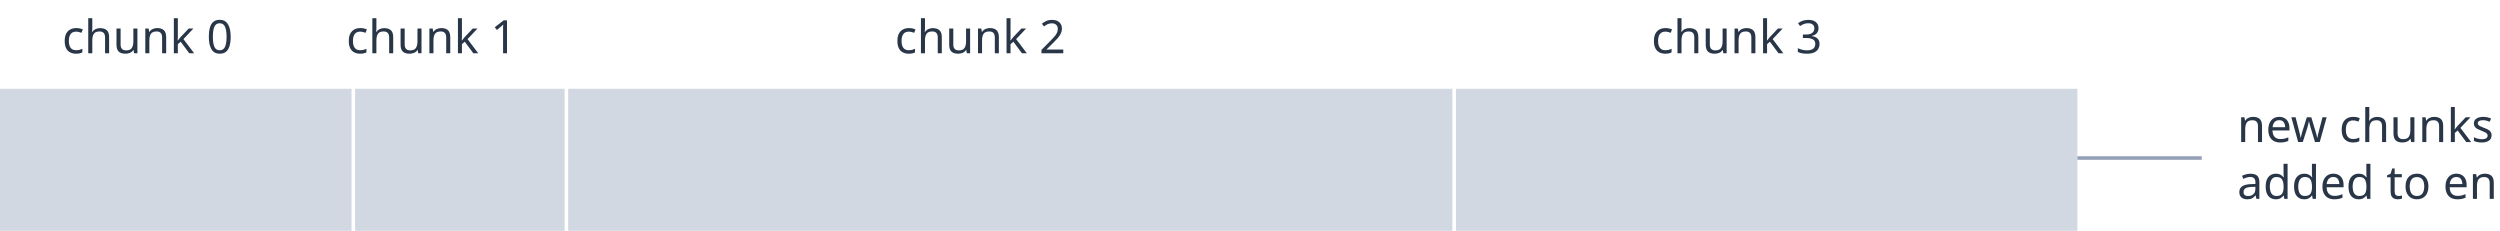
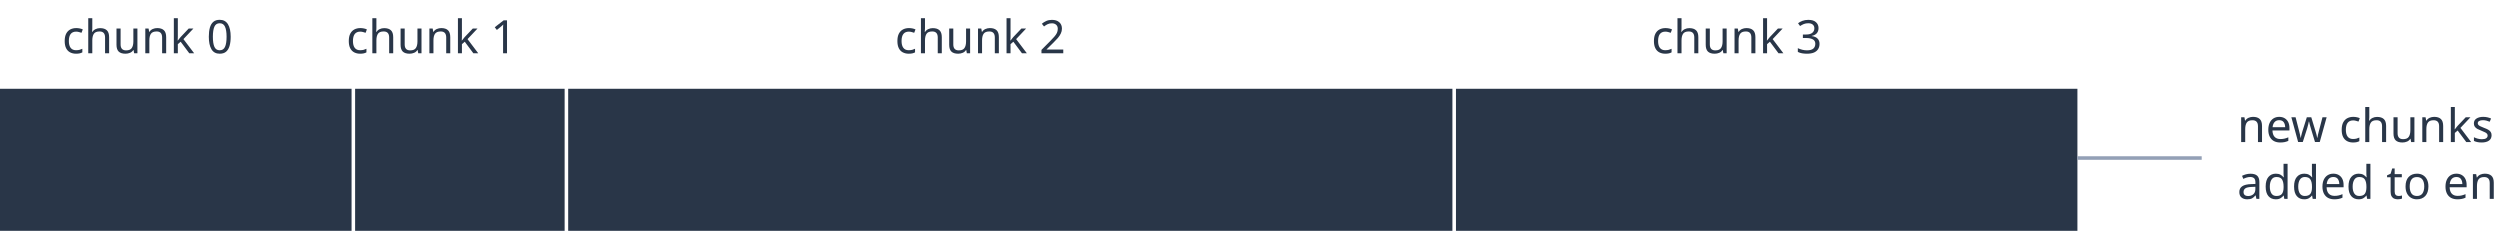
<svg xmlns="http://www.w3.org/2000/svg" width="704" height="65" viewBox="0 0 704 65" version="1.1" id="svg6">
  <defs id="defs2">
    <marker orient="auto" refY="0" refX="0" id="TriangleOutL" style="overflow:visible">
      <path id="path4036" d="m 5.77,0 -8.65,5 v -10 z" style="fill:#93a0b6;fill-opacity:1;fill-rule:evenodd;stroke:#93a0b6;stroke-width:1pt;stroke-opacity:1" transform="scale(0.8)" />
    </marker>
    <marker orient="auto" refY="0" refX="0" id="TriangleOutM" style="overflow:visible">
      <path id="path4039" d="m 5.77,0 -8.65,5 v -10 z" style="fill:#93a0b6;fill-opacity:1;fill-rule:evenodd;stroke:#93a0b6;stroke-width:1pt;stroke-opacity:1" transform="scale(0.4)" />
    </marker>
  </defs>
  <g id="layer1" transform="translate(0,-435)" style="display:inline">
    <text xml:space="preserve" style="color:#000000;font-style:normal;font-variant:normal;font-weight:normal;font-stretch:normal;font-size:9px;line-height:1;font-family:'Source Sans Pro';-inkscape-font-specification:'Source Sans Pro';text-indent:0;text-align:center;text-decoration:none;text-decoration-line:none;letter-spacing:0px;word-spacing:0px;text-transform:none;writing-mode:lr-tb;direction:ltr;baseline-shift:baseline;text-anchor:middle;display:inline;overflow:visible;visibility:visible;fill:#000000;fill-opacity:1;fill-rule:nonzero;stroke:none;stroke-width:1px;stroke-linecap:butt;stroke-linejoin:miter;stroke-opacity:1;marker:none;enable-background:accumulate" x="140" y="-370" id="text907">
      <tspan id="tspan905" x="140" y="-363.25" />
    </text>
    <text xml:space="preserve" style="color:#000000;font-style:normal;font-variant:normal;font-weight:normal;font-stretch:normal;font-size:9px;line-height:1;font-family:'Source Sans Pro';-inkscape-font-specification:'Source Sans Pro';text-indent:0;text-align:center;text-decoration:none;text-decoration-line:none;letter-spacing:0px;word-spacing:0px;text-transform:none;writing-mode:lr-tb;direction:ltr;baseline-shift:baseline;text-anchor:middle;display:inline;overflow:visible;visibility:visible;fill:#000000;fill-opacity:1;fill-rule:nonzero;stroke:none;stroke-width:1px;stroke-linecap:butt;stroke-linejoin:miter;stroke-opacity:1;marker:none;enable-background:accumulate" x="280.475" y="-1338.363" id="text2284">
      <tspan id="tspan2282" x="280.475" y="-1331.613" />
    </text>
    <text xml:space="preserve" style="color:#000000;font-style:normal;font-variant:normal;font-weight:normal;font-stretch:normal;font-size:9px;line-height:1;font-family:'Source Sans Pro';-inkscape-font-specification:'Source Sans Pro';text-indent:0;text-align:center;text-decoration:none;text-decoration-line:none;letter-spacing:0px;word-spacing:0px;text-transform:none;writing-mode:lr-tb;direction:ltr;baseline-shift:baseline;text-anchor:middle;display:inline;overflow:visible;visibility:visible;fill:#000000;fill-opacity:1;fill-rule:nonzero;stroke:none;stroke-width:1px;stroke-linecap:butt;stroke-linejoin:miter;stroke-opacity:1;marker:none;enable-background:accumulate" x="500" y="380" id="text3035">
      <tspan id="tspan3033" x="500" y="386.75" />
    </text>
    <text xml:space="preserve" style="color:#000000;font-style:normal;font-variant:normal;font-weight:normal;font-stretch:normal;font-size:9px;line-height:1;font-family:'Source Sans Pro';-inkscape-font-specification:'Source Sans Pro';text-indent:0;text-align:center;text-decoration:none;text-decoration-line:none;letter-spacing:0px;word-spacing:0px;text-transform:none;writing-mode:lr-tb;direction:ltr;baseline-shift:baseline;text-anchor:middle;display:inline;overflow:visible;visibility:visible;fill:#000000;fill-opacity:1;fill-rule:nonzero;stroke:none;stroke-width:1px;stroke-linecap:butt;stroke-linejoin:miter;stroke-opacity:1;marker:none;enable-background:accumulate" x="220" y="-450" id="text4349">
      <tspan id="tspan4347" x="220" y="-443.25" />
    </text>
    <rect style="color:#000000;display:inline;overflow:visible;opacity:1;vector-effect:none;fill:#2aca4b;fill-opacity:1;stroke:none;stroke-width:1;stroke-linecap:butt;stroke-linejoin:miter;stroke-miterlimit:4;stroke-dasharray:none;stroke-dashoffset:0;stroke-opacity:1;marker:none;marker-start:none;marker-mid:none;marker-end:none;paint-order:fill markers stroke" id="rect31" width="39" height="39" x="0" y="350" />
    <rect y="350" x="50" height="39" width="39" id="rect67" style="color:#000000;display:inline;overflow:visible;opacity:1;vector-effect:none;fill:#007fff;fill-opacity:1;stroke:none;stroke-width:1;stroke-linecap:butt;stroke-linejoin:miter;stroke-miterlimit:4;stroke-dasharray:none;stroke-dashoffset:0;stroke-opacity:1;marker:none;marker-start:none;marker-mid:none;marker-end:none;paint-order:fill markers stroke" />
    <rect style="color:#000000;display:inline;overflow:visible;opacity:1;vector-effect:none;fill:#293648;fill-opacity:1;stroke:none;stroke-width:1;stroke-linecap:butt;stroke-linejoin:miter;stroke-miterlimit:4;stroke-dasharray:none;stroke-dashoffset:0;stroke-opacity:1;marker:none;marker-start:none;marker-mid:none;marker-end:none;paint-order:fill markers stroke" id="rect877" width="39" height="39" x="100" y="350" />
    <rect y="350" x="150" height="39" width="39" id="rect879" style="color:#000000;display:inline;overflow:visible;opacity:1;vector-effect:none;fill:#eeeeee;fill-opacity:1;stroke:none;stroke-width:1;stroke-linecap:butt;stroke-linejoin:miter;stroke-miterlimit:4;stroke-dasharray:none;stroke-dashoffset:0;stroke-opacity:1;marker:none;marker-start:none;marker-mid:none;marker-end:none;paint-order:fill markers stroke" />
    <rect style="color:#000000;display:inline;overflow:visible;opacity:1;vector-effect:none;fill:#93a0b6;fill-opacity:1;stroke:none;stroke-width:1;stroke-linecap:butt;stroke-linejoin:miter;stroke-miterlimit:4;stroke-dasharray:none;stroke-dashoffset:0;stroke-opacity:1;marker:none;marker-start:none;marker-mid:none;marker-end:none;paint-order:fill markers stroke" id="rect881" width="39" height="39" x="250" y="350" />
    <rect style="color:#000000;display:inline;overflow:visible;opacity:1;vector-effect:none;fill:#d2d8e1;fill-opacity:1;stroke:none;stroke-width:1;stroke-linecap:butt;stroke-linejoin:miter;stroke-miterlimit:4;stroke-dasharray:none;stroke-dashoffset:0;stroke-opacity:1;marker:none;marker-start:none;marker-mid:none;marker-end:none;paint-order:fill markers stroke" id="rect1986" width="39" height="39" x="200" y="350" />
-     <rect y="460" x="0" height="40" width="99" id="rect16308" style="color:#000000;display:inline;overflow:visible;opacity:1;vector-effect:none;fill:#d2d8e1;fill-opacity:1;stroke:none;stroke-width:1;stroke-linecap:butt;stroke-linejoin:miter;stroke-miterlimit:4;stroke-dasharray:none;stroke-dashoffset:0;stroke-opacity:1;marker:none;marker-start:none;marker-mid:none;marker-end:none;paint-order:fill markers stroke" />
-     <rect style="color:#000000;display:inline;overflow:visible;opacity:1;vector-effect:none;fill:#d2d8e1;fill-opacity:1;stroke:none;stroke-width:1;stroke-linecap:butt;stroke-linejoin:miter;stroke-miterlimit:4;stroke-dasharray:none;stroke-dashoffset:0;stroke-opacity:1;marker:none;marker-start:none;marker-mid:none;marker-end:none;paint-order:fill markers stroke" id="rect16310" width="59" height="40" x="100" y="460" />
-     <rect y="460" x="160" height="40" width="249" id="rect16312" style="color:#000000;display:inline;overflow:visible;opacity:1;vector-effect:none;fill:#d2d8e1;fill-opacity:1;stroke:none;stroke-width:1;stroke-linecap:butt;stroke-linejoin:miter;stroke-miterlimit:4;stroke-dasharray:none;stroke-dashoffset:0;stroke-opacity:1;marker:none;marker-start:none;marker-mid:none;marker-end:none;paint-order:fill markers stroke" />
-     <rect style="color:#000000;display:inline;overflow:visible;opacity:1;vector-effect:none;fill:#d2d8e1;fill-opacity:1;stroke:none;stroke-width:1;stroke-linecap:butt;stroke-linejoin:miter;stroke-miterlimit:4;stroke-dasharray:none;stroke-dashoffset:0;stroke-opacity:1;marker:none;marker-start:none;marker-mid:none;marker-end:none;paint-order:fill markers stroke" id="rect16314" width="175" height="40" x="410" y="460" />
+     <rect y="460" x="0" height="40" width="99" id="rect16308" style="color:#000000;display:inline;overflow:visible;opacity:1;vector-effect:none;fill:#293648;fill-opacity:1;stroke:none;stroke-width:1;stroke-linecap:butt;stroke-linejoin:miter;stroke-miterlimit:4;stroke-dasharray:none;stroke-dashoffset:0;stroke-opacity:1;marker:none;marker-start:none;marker-mid:none;marker-end:none;paint-order:fill markers stroke;font-variant-east_asian:normal" />
+     <rect style="color:#000000;display:inline;overflow:visible;opacity:1;vector-effect:none;fill:#293648;fill-opacity:1;stroke:none;stroke-width:1;stroke-linecap:butt;stroke-linejoin:miter;stroke-miterlimit:4;stroke-dasharray:none;stroke-dashoffset:0;stroke-opacity:1;marker:none;marker-start:none;marker-mid:none;marker-end:none;paint-order:fill markers stroke;font-variant-east_asian:normal" id="rect16310" width="59" height="40" x="100" y="460" />
+     <rect y="460" x="160" height="40" width="249" id="rect16312" style="color:#000000;display:inline;overflow:visible;opacity:1;vector-effect:none;fill:#293648;fill-opacity:1;stroke:none;stroke-width:1;stroke-linecap:butt;stroke-linejoin:miter;stroke-miterlimit:4;stroke-dasharray:none;stroke-dashoffset:0;stroke-opacity:1;marker:none;marker-start:none;marker-mid:none;marker-end:none;paint-order:fill markers stroke;font-variant-east_asian:normal" />
+     <rect style="color:#000000;display:inline;overflow:visible;opacity:1;vector-effect:none;fill:#293648;fill-opacity:1;stroke:none;stroke-width:1;stroke-linecap:butt;stroke-linejoin:miter;stroke-miterlimit:4;stroke-dasharray:none;stroke-dashoffset:0;stroke-opacity:1;marker:none;marker-start:none;marker-mid:none;marker-end:none;paint-order:fill markers stroke;font-variant-east_asian:normal" id="rect16314" width="175" height="40" x="410" y="460" />
    <text id="text16318" y="450" x="50" style="color:#000000;font-style:normal;font-variant:normal;font-weight:normal;font-stretch:normal;font-size:13px;line-height:16px;font-family:'Source Sans Pro';-inkscape-font-specification:'Source Sans Pro';font-variant-ligatures:normal;font-variant-position:normal;font-variant-caps:normal;font-variant-numeric:normal;font-variant-alternates:normal;font-feature-settings:normal;text-indent:0;text-align:center;text-decoration:none;text-decoration-line:none;text-decoration-style:solid;text-decoration-color:#000000;letter-spacing:0px;word-spacing:0px;text-transform:none;writing-mode:lr-tb;direction:ltr;text-orientation:mixed;dominant-baseline:auto;baseline-shift:baseline;text-anchor:middle;white-space:normal;shape-padding:0;display:inline;overflow:visible;visibility:visible;opacity:1;vector-effect:none;fill:#293648;fill-opacity:1;fill-rule:nonzero;stroke:none;stroke-width:1px;stroke-linecap:butt;stroke-linejoin:miter;stroke-miterlimit:4;stroke-dasharray:none;stroke-dashoffset:0;stroke-opacity:1;marker:none;enable-background:accumulate" xml:space="preserve">
      <tspan id="tspan16316" y="450" x="50">chunk 0</tspan>
    </text>
    <text xml:space="preserve" style="color:#000000;font-style:normal;font-variant:normal;font-weight:normal;font-stretch:normal;font-size:13px;line-height:16px;font-family:'Source Sans Pro';-inkscape-font-specification:'Source Sans Pro';font-variant-ligatures:normal;font-variant-position:normal;font-variant-caps:normal;font-variant-numeric:normal;font-variant-alternates:normal;font-feature-settings:normal;text-indent:0;text-align:center;text-decoration:none;text-decoration-line:none;text-decoration-style:solid;text-decoration-color:#000000;letter-spacing:0px;word-spacing:0px;text-transform:none;writing-mode:lr-tb;direction:ltr;text-orientation:mixed;dominant-baseline:auto;baseline-shift:baseline;text-anchor:middle;white-space:normal;shape-padding:0;display:inline;overflow:visible;visibility:visible;opacity:1;vector-effect:none;fill:#293648;fill-opacity:1;fill-rule:nonzero;stroke:none;stroke-width:1px;stroke-linecap:butt;stroke-linejoin:miter;stroke-miterlimit:4;stroke-dasharray:none;stroke-dashoffset:0;stroke-opacity:1;marker:none;enable-background:accumulate" x="130" y="450" id="text16322">
      <tspan x="130" y="450" id="tspan16320">chunk 1</tspan>
    </text>
    <text id="text16326" y="450" x="284.488" style="color:#000000;font-style:normal;font-variant:normal;font-weight:normal;font-stretch:normal;font-size:13px;line-height:16px;font-family:'Source Sans Pro';-inkscape-font-specification:'Source Sans Pro';font-variant-ligatures:normal;font-variant-position:normal;font-variant-caps:normal;font-variant-numeric:normal;font-variant-alternates:normal;font-feature-settings:normal;text-indent:0;text-align:center;text-decoration:none;text-decoration-line:none;text-decoration-style:solid;text-decoration-color:#000000;letter-spacing:0px;word-spacing:0px;text-transform:none;writing-mode:lr-tb;direction:ltr;text-orientation:mixed;dominant-baseline:auto;baseline-shift:baseline;text-anchor:middle;white-space:normal;shape-padding:0;display:inline;overflow:visible;visibility:visible;opacity:1;vector-effect:none;fill:#293648;fill-opacity:1;fill-rule:nonzero;stroke:none;stroke-width:1px;stroke-linecap:butt;stroke-linejoin:miter;stroke-miterlimit:4;stroke-dasharray:none;stroke-dashoffset:0;stroke-opacity:1;marker:none;enable-background:accumulate" xml:space="preserve">
      <tspan id="tspan16324" y="450" x="284.488">chunk 2</tspan>
    </text>
    <text xml:space="preserve" style="color:#000000;font-style:normal;font-variant:normal;font-weight:normal;font-stretch:normal;font-size:13px;line-height:16px;font-family:'Source Sans Pro';-inkscape-font-specification:'Source Sans Pro';font-variant-ligatures:normal;font-variant-position:normal;font-variant-caps:normal;font-variant-numeric:normal;font-variant-alternates:normal;font-feature-settings:normal;text-indent:0;text-align:center;text-decoration:none;text-decoration-line:none;text-decoration-style:solid;text-decoration-color:#000000;letter-spacing:0px;word-spacing:0px;text-transform:none;writing-mode:lr-tb;direction:ltr;text-orientation:mixed;dominant-baseline:auto;baseline-shift:baseline;text-anchor:middle;white-space:normal;shape-padding:0;display:inline;overflow:visible;visibility:visible;opacity:1;vector-effect:none;fill:#293648;fill-opacity:1;fill-rule:nonzero;stroke:none;stroke-width:1px;stroke-linecap:butt;stroke-linejoin:miter;stroke-miterlimit:4;stroke-dasharray:none;stroke-dashoffset:0;stroke-opacity:1;marker:none;enable-background:accumulate" x="497.527" y="450" id="text16330">
      <tspan x="497.527" y="450" id="tspan16328">chunk 3</tspan>
    </text>
    <text id="text16334" y="475" x="630" style="color:#000000;font-style:normal;font-variant:normal;font-weight:normal;font-stretch:normal;font-size:13px;line-height:16px;font-family:'Source Sans Pro';-inkscape-font-specification:'Source Sans Pro';text-indent:0;text-align:start;text-decoration:none;text-decoration-line:none;letter-spacing:0px;word-spacing:0px;text-transform:none;writing-mode:lr-tb;direction:ltr;baseline-shift:baseline;text-anchor:start;display:inline;overflow:visible;visibility:visible;fill:#293648;fill-opacity:1;fill-rule:nonzero;stroke:none;stroke-width:1px;stroke-linecap:butt;stroke-linejoin:miter;stroke-opacity:1;marker:none;enable-background:accumulate" xml:space="preserve">
      <tspan id="tspan16332" y="475" x="630">new chunks</tspan>
      <tspan y="491" x="630" id="tspan16336">added to end</tspan>
    </text>
    <path style="color:#000000;display:inline;overflow:visible;opacity:1;vector-effect:none;fill:none;fill-opacity:1;stroke:#93a0b6;stroke-width:1;stroke-linecap:butt;stroke-linejoin:miter;stroke-miterlimit:4;stroke-dasharray:none;stroke-dashoffset:0;stroke-opacity:1;marker:none;marker-start:none;marker-mid:none;paint-order:fill markers stroke" d="m 585,479.5 h 35" id="path16338" />
  </g>
</svg>
